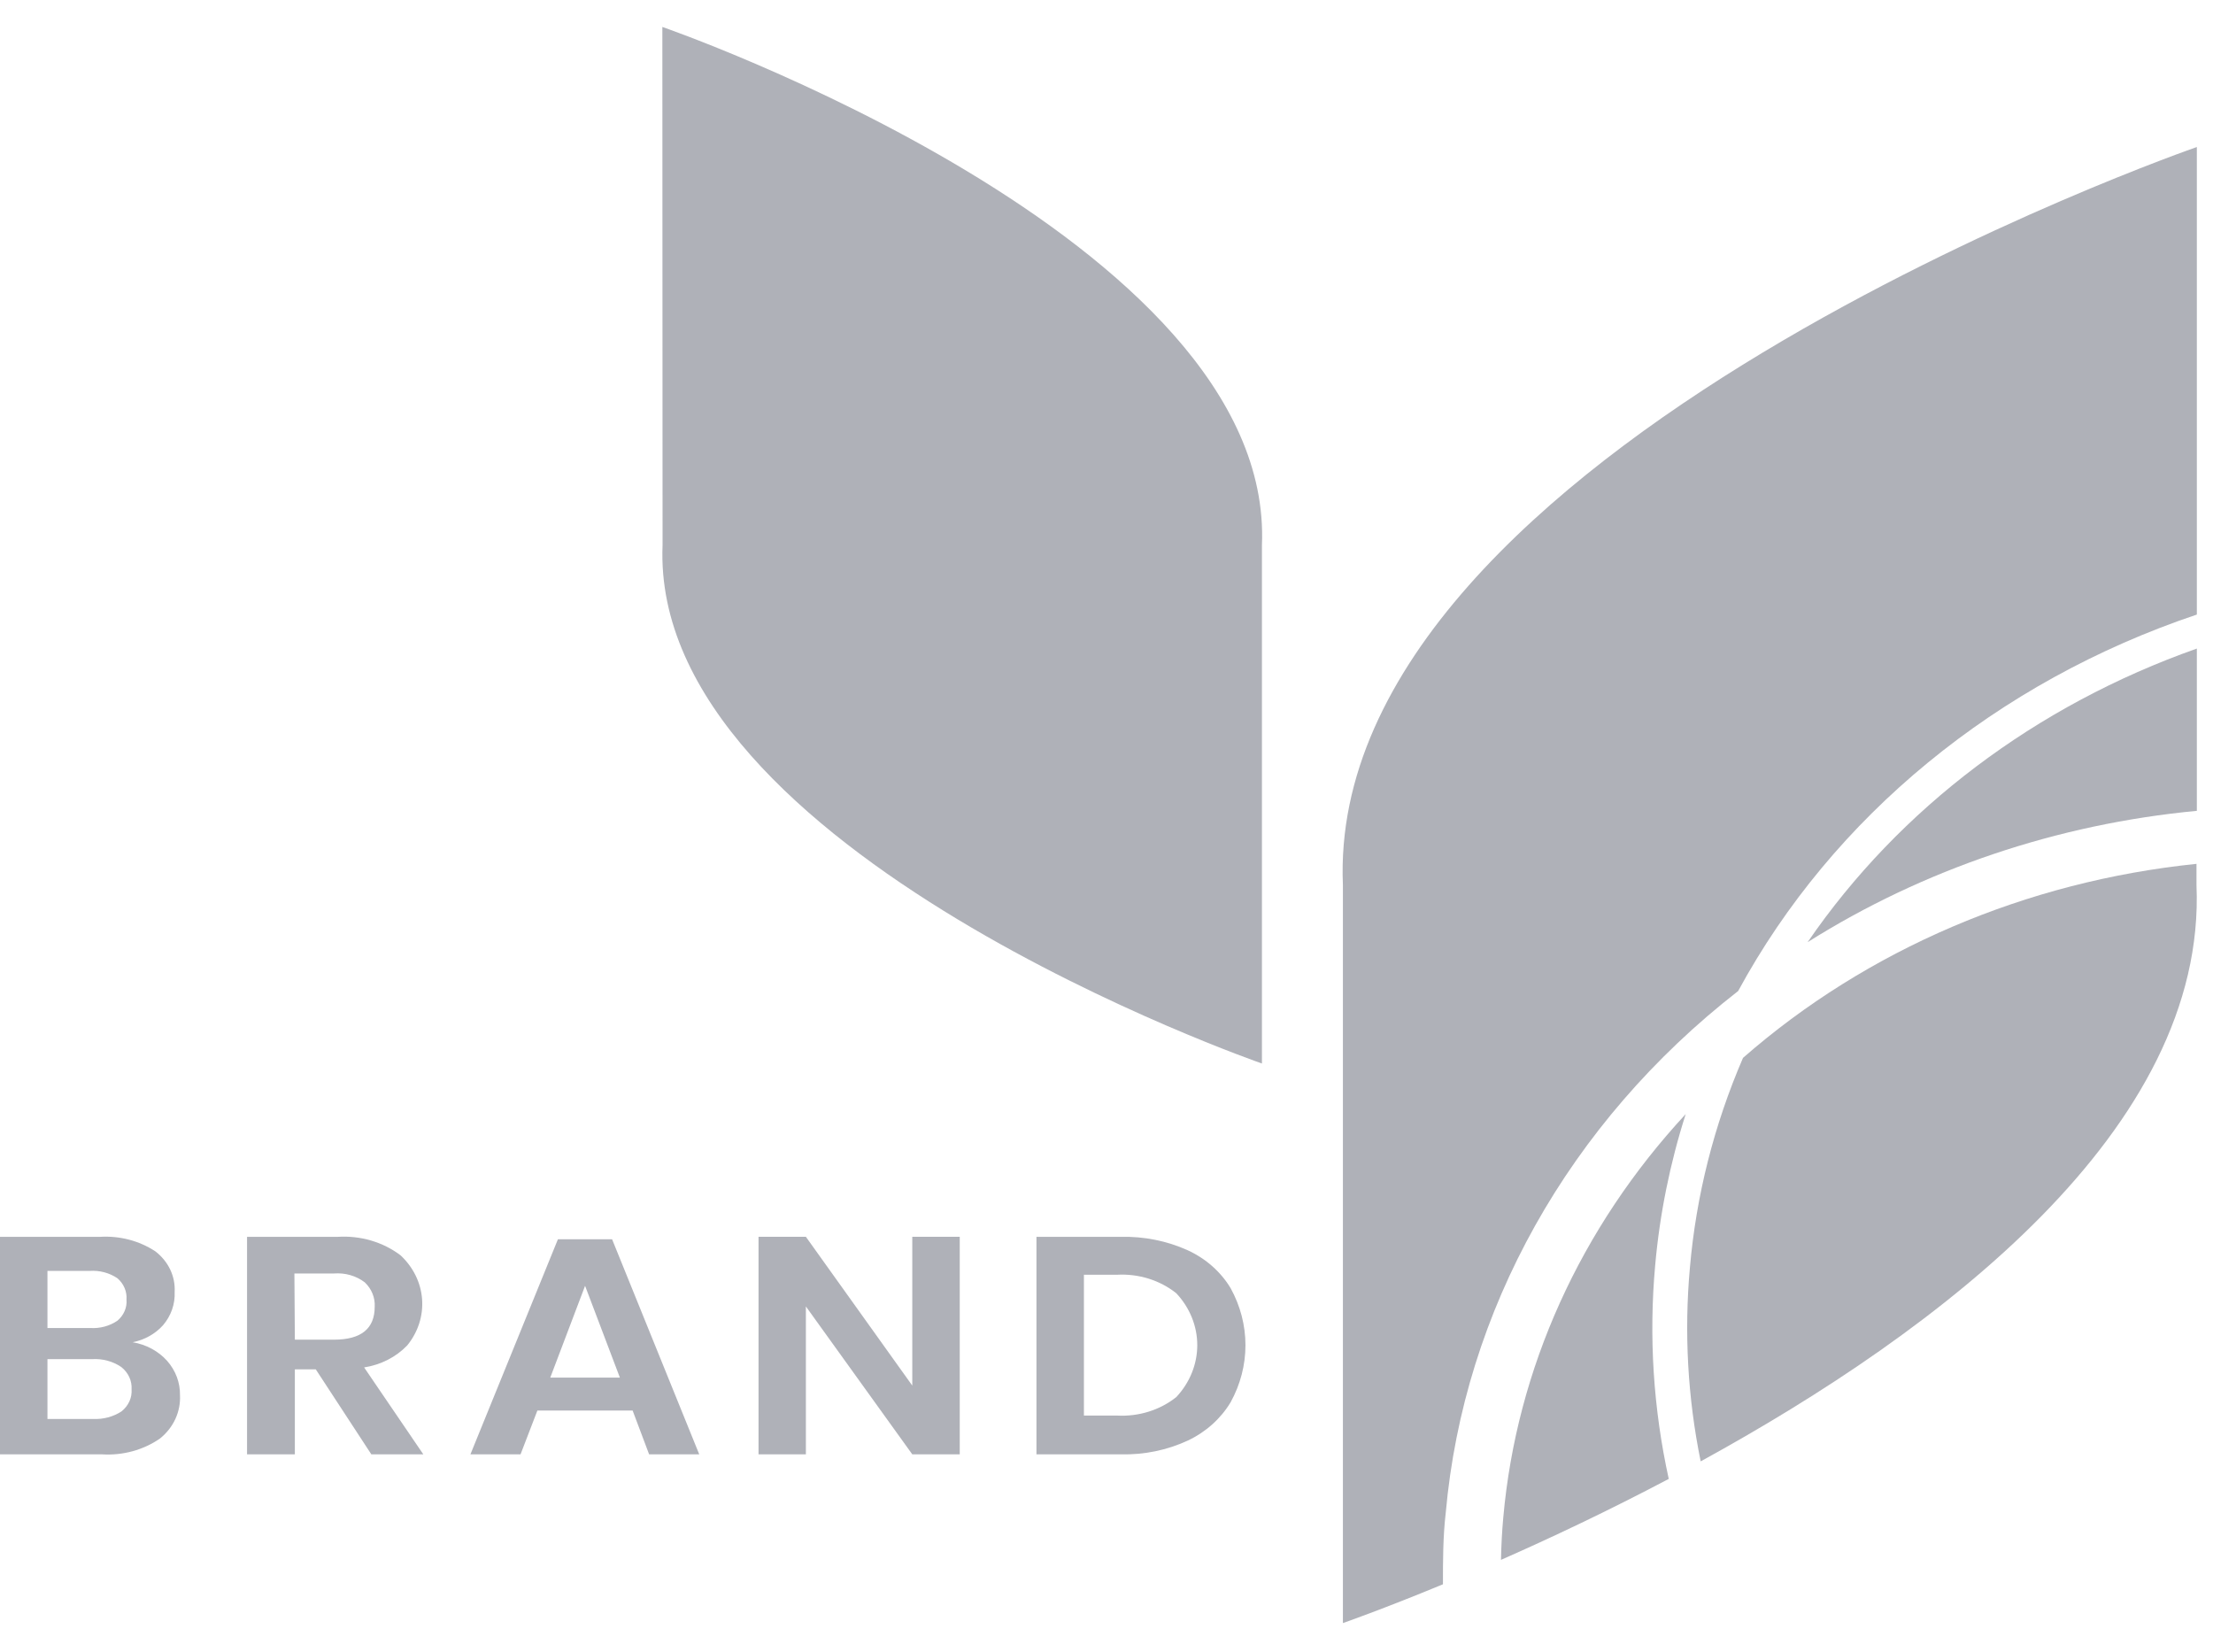
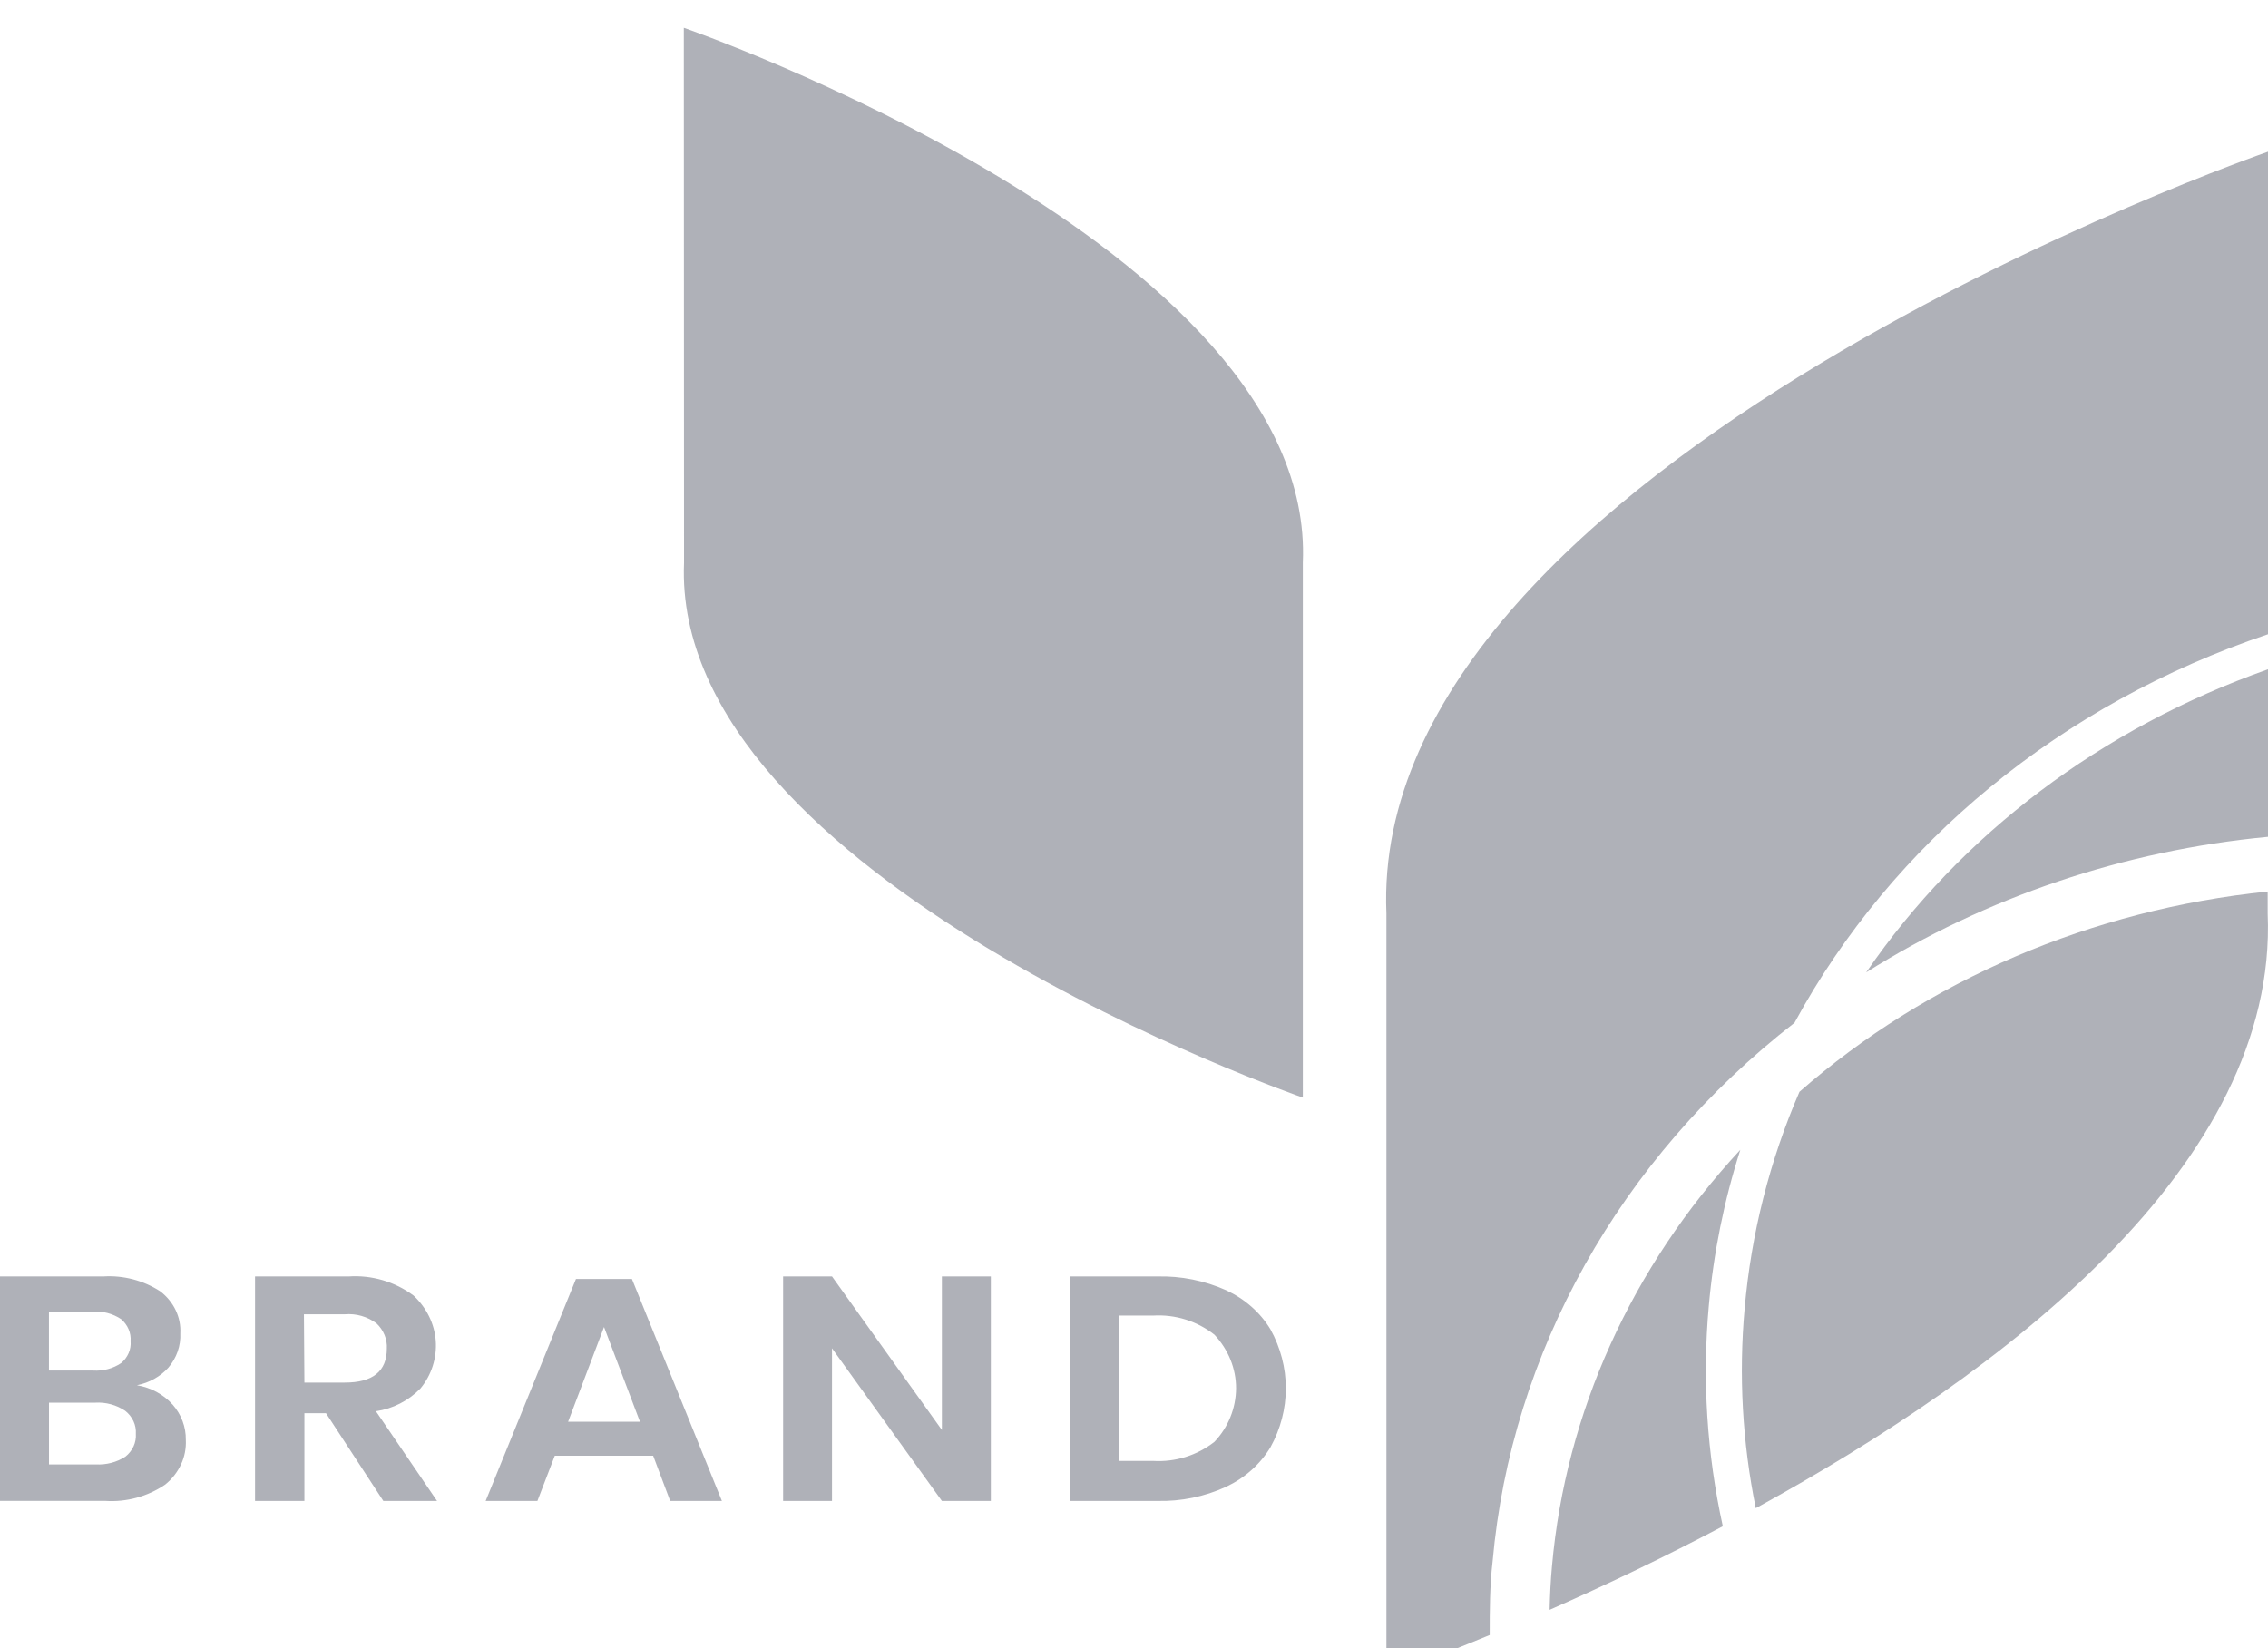
- <svg xmlns="http://www.w3.org/2000/svg" width="63" height="47" viewBox="0 0 63 47" fill="none">
-   <path d="M4.757 38.735C5.001 39.011 5.13 39.357 5.124 39.712C5.136 39.944 5.091 40.175 4.993 40.389C4.895 40.602 4.745 40.793 4.555 40.946C4.082 41.274 3.496 41.434 2.904 41.397H0V35.206H2.844C3.406 35.171 3.963 35.317 4.42 35.617C4.604 35.758 4.749 35.935 4.845 36.136C4.941 36.338 4.984 36.556 4.972 36.775C4.988 37.117 4.871 37.453 4.641 37.722C4.421 37.968 4.116 38.139 3.776 38.206C4.161 38.27 4.509 38.458 4.757 38.735ZM1.351 37.801H2.567C2.843 37.819 3.117 37.746 3.34 37.595C3.431 37.519 3.502 37.425 3.547 37.32C3.593 37.215 3.611 37.102 3.601 36.99C3.609 36.878 3.591 36.766 3.546 36.661C3.502 36.556 3.432 36.462 3.343 36.385C3.114 36.229 2.831 36.155 2.547 36.176H1.351V37.801ZM3.459 40.175C3.556 40.097 3.633 40 3.683 39.891C3.733 39.782 3.754 39.664 3.746 39.546C3.753 39.426 3.731 39.307 3.68 39.197C3.629 39.087 3.551 38.989 3.452 38.911C3.214 38.749 2.922 38.67 2.626 38.687H1.351V40.39H2.643C2.933 40.405 3.221 40.329 3.459 40.175Z" fill="#AFB1B8" />
-   <path d="M10.571 41.397L8.989 38.977H8.394V41.397H7.033V35.206H9.61C10.259 35.164 10.901 35.352 11.403 35.732C11.764 36.068 11.981 36.511 12.016 36.98C12.051 37.45 11.902 37.916 11.595 38.294C11.277 38.627 10.843 38.849 10.366 38.923L12.051 41.397H10.571ZM8.394 38.133H9.507C10.28 38.133 10.667 37.821 10.667 37.196C10.675 37.068 10.653 36.94 10.604 36.821C10.556 36.701 10.48 36.592 10.383 36.5C10.138 36.314 9.824 36.224 9.507 36.249H8.381L8.394 38.133Z" fill="#AFB1B8" />
-   <path d="M18.01 40.151H15.298L14.819 41.397H13.392L15.883 35.275H17.425L19.906 41.397H18.479L18.01 40.151ZM17.647 39.213L16.656 36.6L15.665 39.213H17.647Z" fill="#AFB1B8" />
-   <path d="M27.322 41.397H25.971L22.942 37.187V41.397H21.594V35.205H22.942L25.971 39.44V35.205H27.322V41.397Z" fill="#AFB1B8" />
-   <path d="M35.033 39.915C34.753 40.382 34.328 40.763 33.81 41.007C33.222 41.279 32.569 41.413 31.911 41.397H29.506V35.206H31.911C32.568 35.19 33.22 35.321 33.81 35.587C34.328 35.825 34.754 36.202 35.033 36.666C35.311 37.17 35.456 37.726 35.456 38.291C35.456 38.855 35.311 39.411 35.033 39.915ZM33.487 39.767C33.872 39.355 34.084 38.831 34.084 38.289C34.084 37.747 33.872 37.223 33.487 36.812C33.02 36.439 32.413 36.25 31.795 36.285H30.857V40.293H31.795C32.413 40.328 33.02 40.139 33.487 39.767Z" fill="#AFB1B8" />
-   <path d="M18.856 0.767C18.856 0.767 36.294 6.795 35.925 15.518V30.272C35.925 30.272 18.499 24.241 18.862 15.518L18.856 0.767Z" fill="#AFB1B8" />
-   <path d="M51.46 26.818C54.754 24.743 58.563 23.457 62.54 23.08V18.461C57.958 20.078 54.071 23.01 51.46 26.818Z" fill="#AFB1B8" />
-   <path d="M49.482 28.209C52.177 23.24 56.85 19.405 62.54 17.493V4.185C62.54 4.185 37.705 12.772 38.23 25.194V46.2C38.23 46.2 39.337 45.816 41.078 45.096C41.078 44.425 41.078 43.747 41.157 43.067C41.671 37.3 44.665 31.956 49.482 28.209Z" fill="#AFB1B8" />
-   <path d="M47.12 36.013C47.25 34.556 47.541 33.115 47.989 31.712C44.99 34.947 43.173 38.961 42.796 43.191C42.759 43.59 42.739 43.989 42.73 44.401C44.14 43.78 45.782 43.006 47.506 42.096C47.066 40.095 46.936 38.047 47.12 36.013Z" fill="#AFB1B8" />
-   <path d="M48.108 36.089C47.942 37.929 48.045 39.781 48.415 41.597C55.2 37.879 62.824 32.136 62.53 25.194V24.589C57.682 25.086 53.147 27.026 49.62 30.112C48.795 32.024 48.285 34.039 48.108 36.089Z" fill="#AFB1B8" />
+ <svg xmlns="http://www.w3.org/2000/svg" fill="none">
+   <path d="M4.757 38.735c.244.276.373.622.367.977a1.43 1.43 0 0 1-.131.676 1.559 1.559 0 0 1-.438.558 2.627 2.627 0 0 1-1.651.45H0v-6.19h2.844a2.593 2.593 0 0 1 1.576.41c.184.142.33.32.425.52.096.202.139.42.127.64.016.34-.1.677-.33.946-.221.246-.526.416-.866.484.385.064.733.252.98.53Zm-3.406-.934h1.216c.276.018.55-.055.773-.206a.737.737 0 0 0 .207-.275.679.679 0 0 0 .054-.33.702.702 0 0 0-.055-.329.76.76 0 0 0-.203-.276 1.255 1.255 0 0 0-.796-.209H1.35v1.625Zm2.108 2.374a.776.776 0 0 0 .224-.284.71.71 0 0 0 .063-.345.722.722 0 0 0-.066-.35.788.788 0 0 0-.228-.285 1.338 1.338 0 0 0-.826-.224H1.351v1.703h1.292c.29.015.578-.06.816-.215ZM10.57 41.397l-1.581-2.42h-.595v2.42H7.033v-6.191H9.61a2.699 2.699 0 0 1 1.793.526c.36.336.578.779.613 1.248a1.86 1.86 0 0 1-.421 1.314 2.148 2.148 0 0 1-1.229.629l1.685 2.474h-1.48Zm-2.176-3.264h1.113c.773 0 1.16-.312 1.16-.937a.852.852 0 0 0-.063-.375.917.917 0 0 0-.221-.321 1.282 1.282 0 0 0-.876-.251H8.381l.013 1.884ZM18.01 40.15h-2.712l-.479 1.247h-1.427l2.49-6.122h1.543l2.481 6.122H18.48l-.469-1.246Zm-.363-.937-.991-2.613-.991 2.613h1.982ZM27.322 41.397h-1.35l-3.03-4.21v4.21h-1.348v-6.192h1.348l3.03 4.235v-4.235h1.35v6.192ZM35.033 39.915c-.28.467-.705.848-1.223 1.092a4.288 4.288 0 0 1-1.9.39h-2.404v-6.191h2.405a4.376 4.376 0 0 1 1.9.38c.517.24.943.616 1.222 1.08.278.504.423 1.06.423 1.625 0 .564-.145 1.12-.423 1.624Zm-1.546-.148a2.16 2.16 0 0 0 .597-1.478c0-.542-.212-1.066-.597-1.477a2.488 2.488 0 0 0-1.692-.527h-.938v4.008h.938a2.49 2.49 0 0 0 1.692-.526ZM18.856.767s17.438 6.028 17.069 14.751v14.754s-17.426-6.03-17.063-14.754L18.856.767ZM51.46 26.818c3.294-2.075 7.103-3.36 11.08-3.738v-4.62c-4.582 1.618-8.47 4.55-11.08 8.358Z" fill="#AFB1B8" />
+   <path d="M49.482 28.21c2.695-4.97 7.368-8.805 13.058-10.717V4.185s-24.835 8.587-24.31 21.009V46.2s1.107-.384 2.848-1.104c0-.671 0-1.349.08-2.03.513-5.766 3.507-11.11 8.324-14.857Z" fill="#AFB1B8" />
+   <path d="M47.12 36.013c.13-1.457.421-2.898.869-4.301-3 3.235-4.816 7.25-5.193 11.479-.037.399-.057.798-.066 1.21a74.756 74.756 0 0 0 4.776-2.305c-.44-2.001-.57-4.049-.386-6.083ZM48.108 36.089a19.051 19.051 0 0 0 .307 5.508c6.785-3.718 14.41-9.462 14.115-16.403v-.605c-4.848.497-9.383 2.437-12.91 5.523a19.259 19.259 0 0 0-1.512 5.977Z" fill="#AFB1B8" />
</svg>
